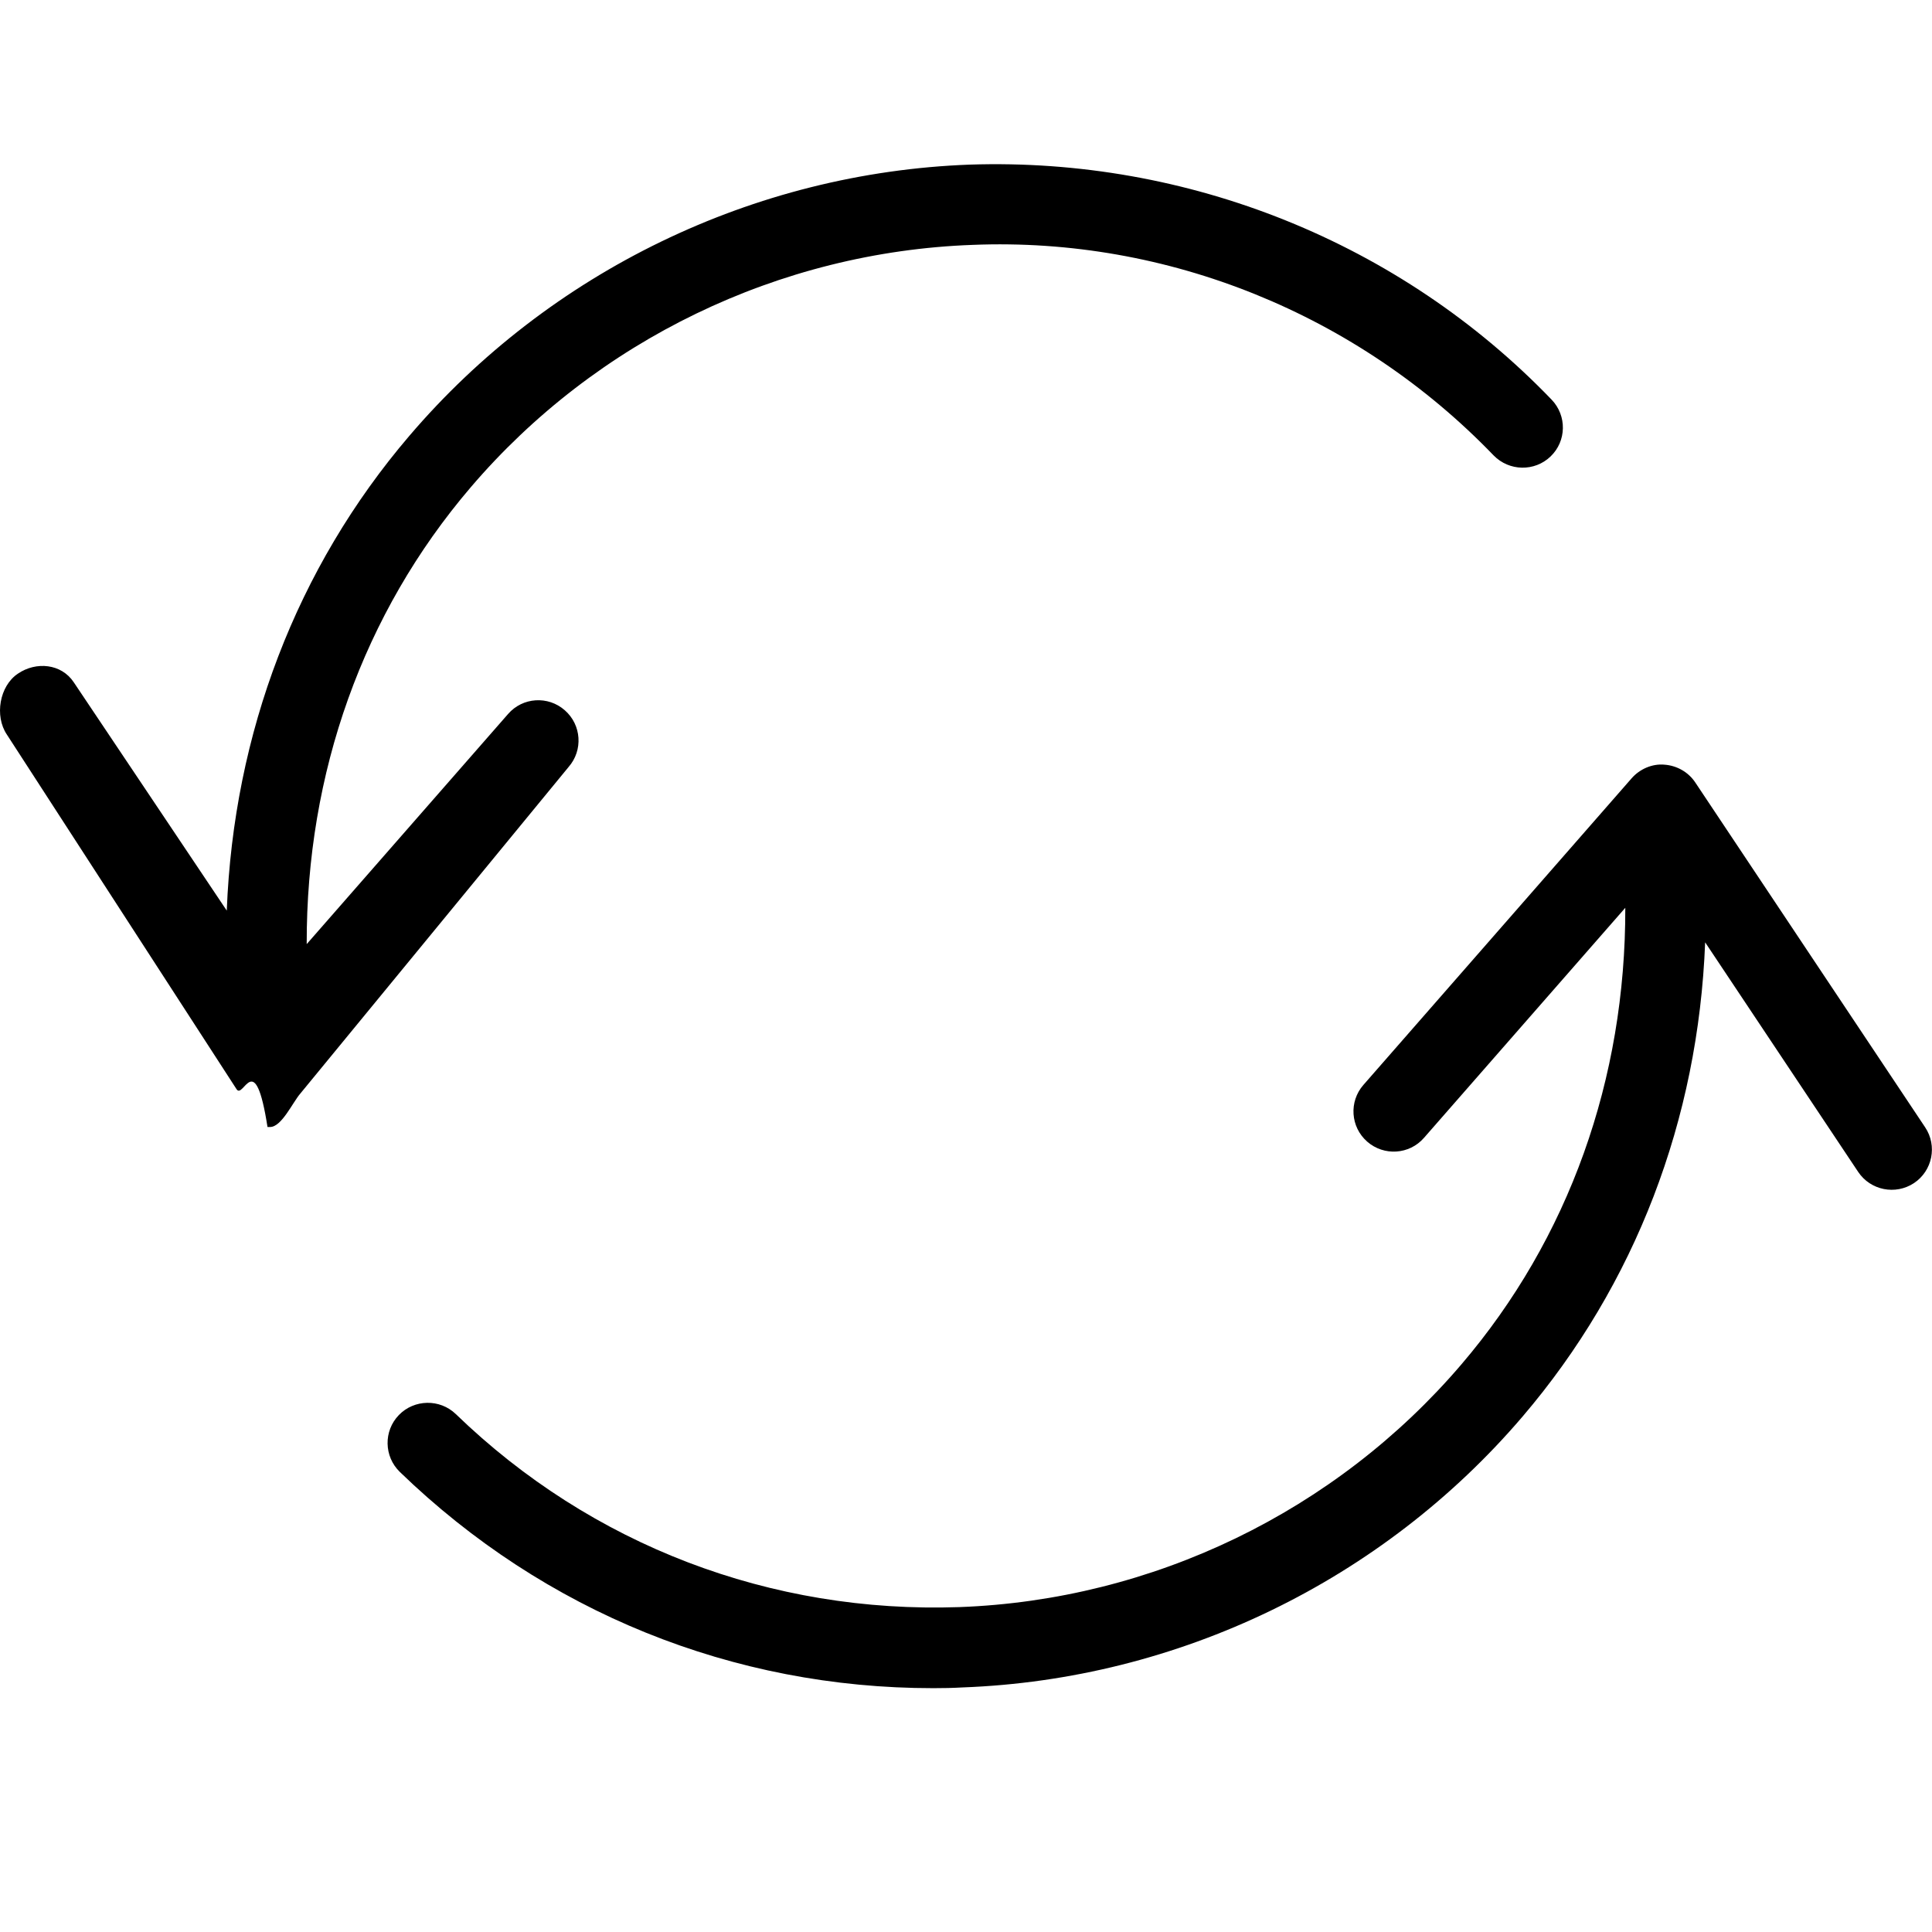
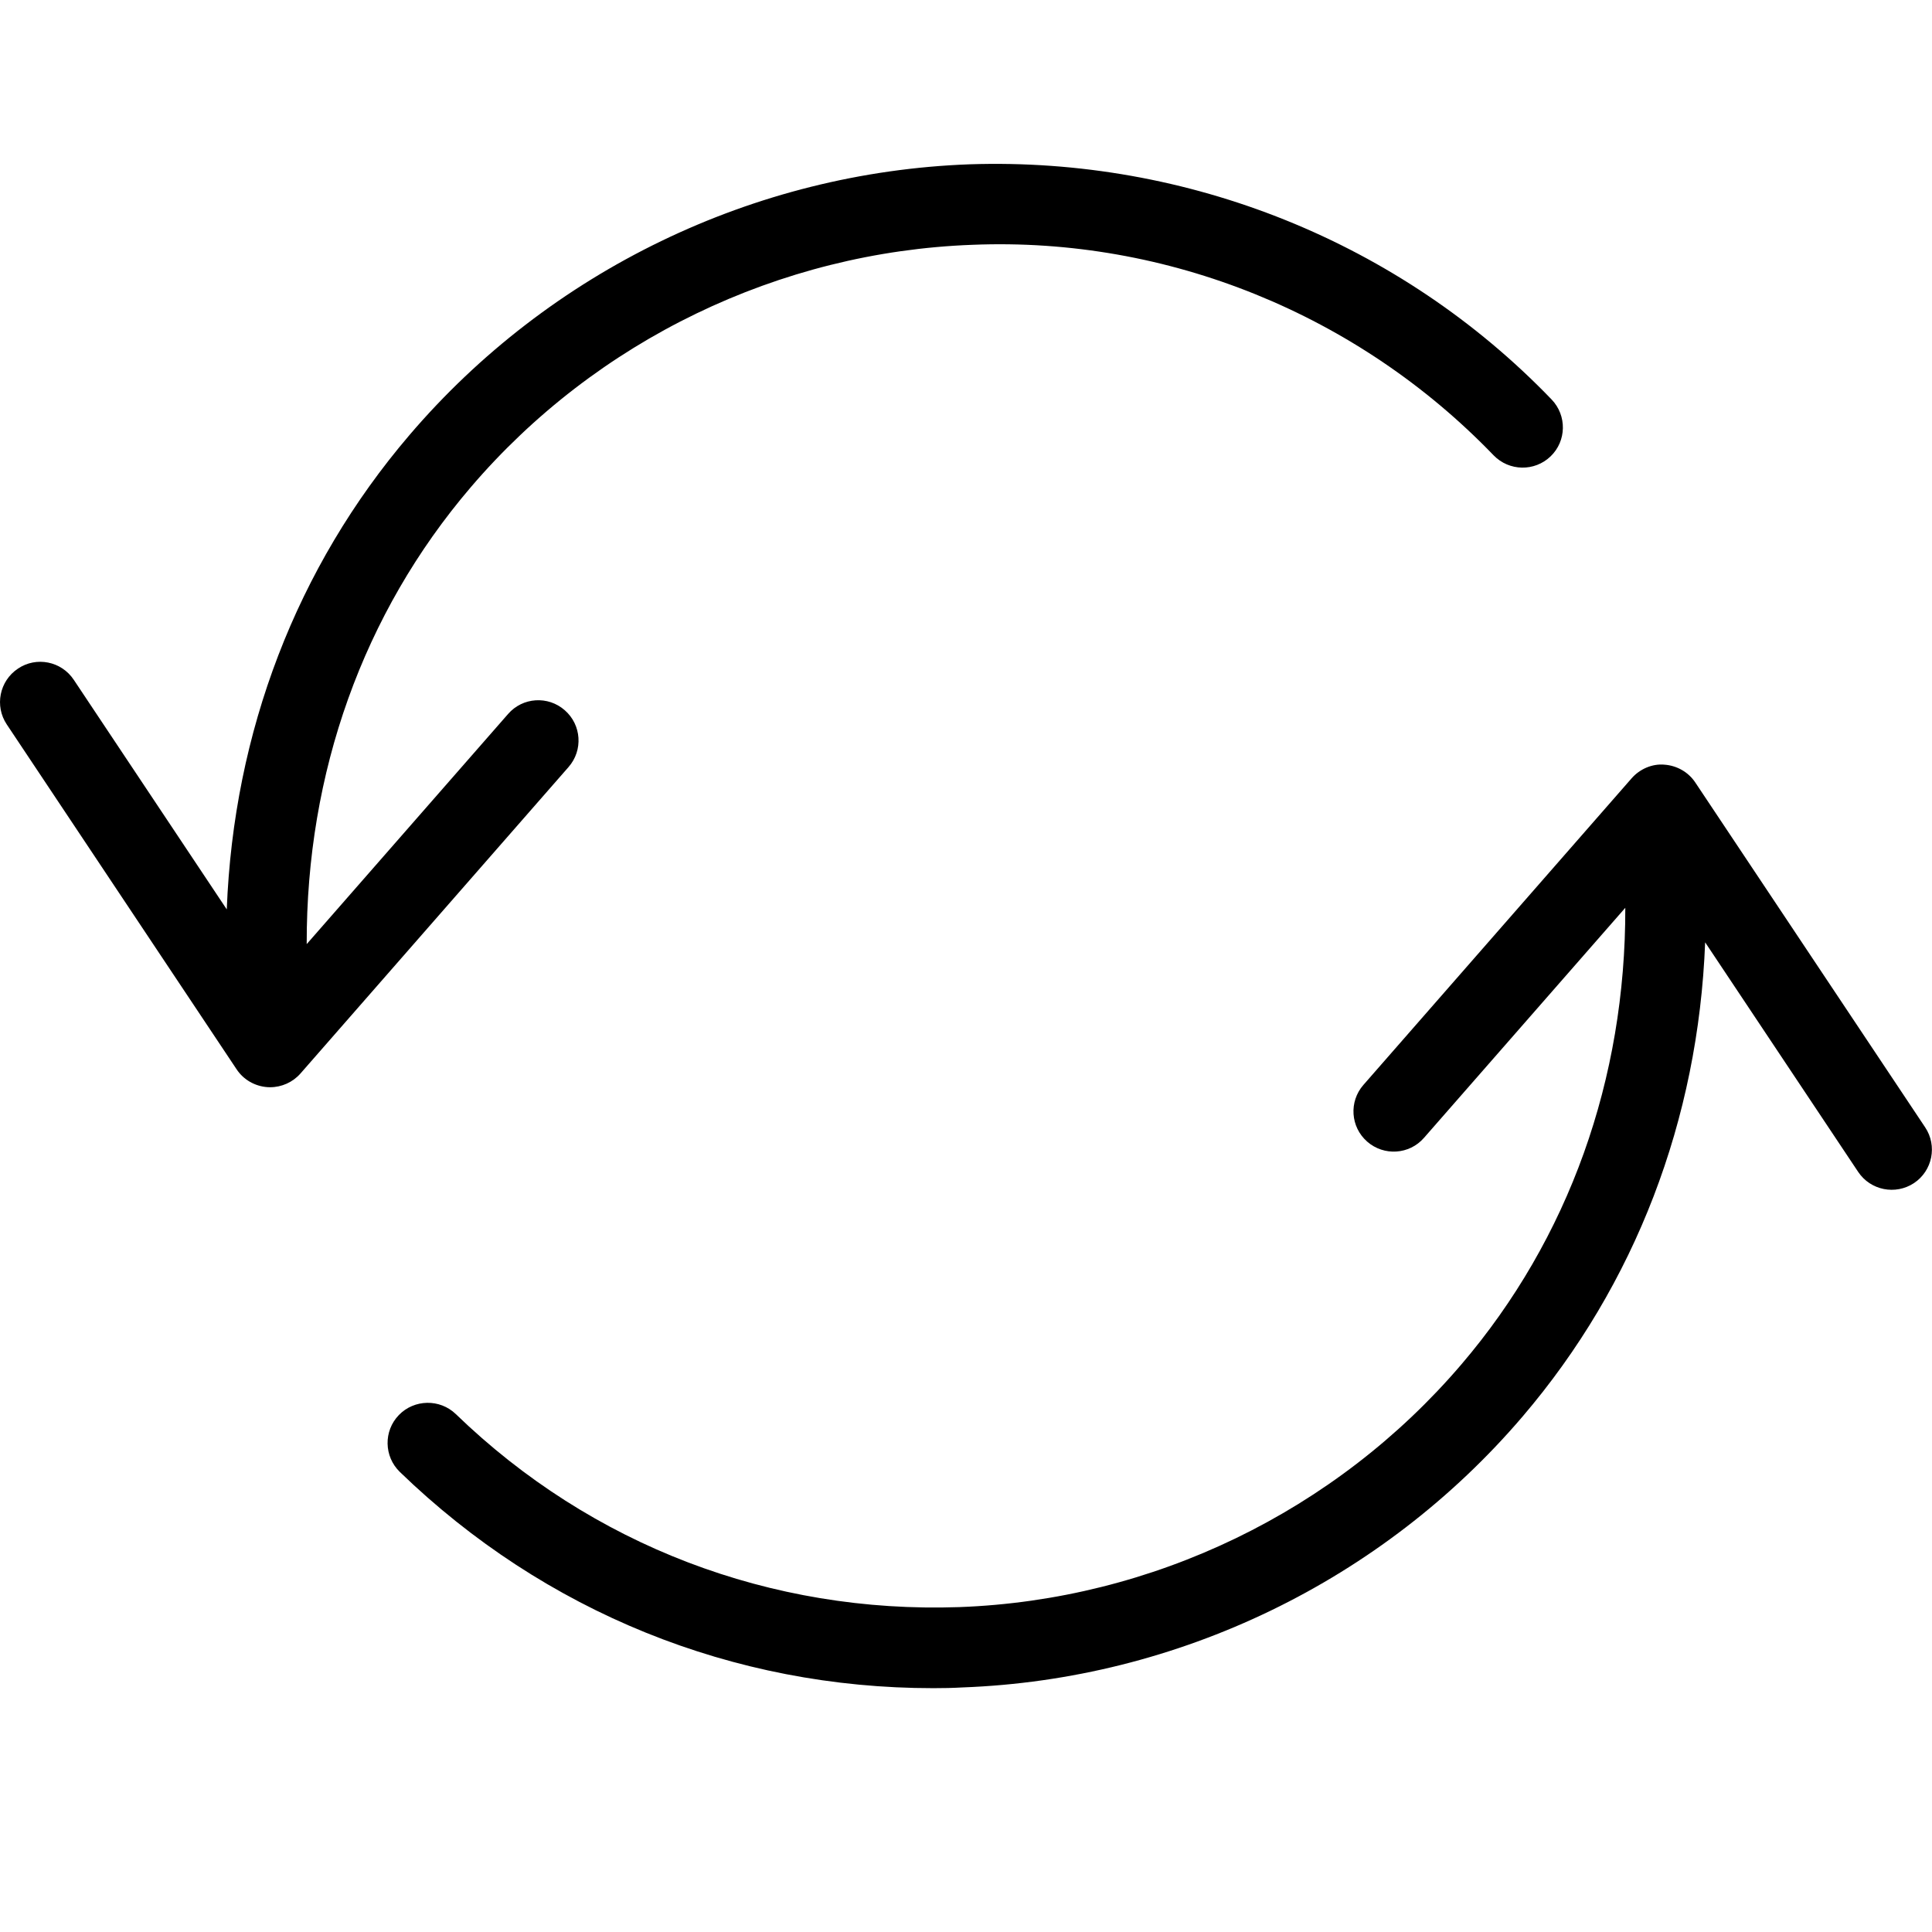
<svg xmlns="http://www.w3.org/2000/svg" version="1.1" baseProfile="tiny" id="Layer_1" x="0px" y="0px" viewBox="0 0 24 24" xml:space="preserve">
-   <path d="M11.594,20.971c-2.487,0.001-4.828-0.945-6.627-2.686c-0.198-0.192-0.204-0.509-0.012-0.707  c0.191-0.197,0.509-0.203,0.707-0.012c1.688,1.633,3.915,2.479,6.255,2.398c2.403-0.088,4.676-1.187,6.236-3.014  c1.337-1.564,2.042-3.547,2.037-5.673l-2.501,2.858c-0.182,0.209-0.498,0.228-0.705,0.047c-0.208-0.182-0.229-0.497-0.047-0.705  l3.331-3.808c0.102-0.117,0.258-0.184,0.408-0.17c0.155,0.011,0.298,0.092,0.384,0.222l2.855,4.283  c0.153,0.229,0.091,0.54-0.139,0.693c-0.229,0.151-0.539,0.091-0.693-0.139l-1.901-2.852c-0.085,2.201-0.866,4.249-2.269,5.892  c-1.742,2.039-4.278,3.266-6.96,3.364C11.834,20.969,11.713,20.971,11.594,20.971z" />
-   <path d="M3.355,14c-0.011,0-0.021,0-0.032,0c-0.156-1-0.298-0.339-0.384-0.469L0.084,9.123c-0.153-0.229-0.091-0.602,0.139-0.755  C0.45,8.214,0.762,8.244,0.916,8.475l1.901,2.837c0.085-2.201,0.865-4.257,2.269-5.899c1.741-2.039,4.278-3.269,6.96-3.368  c2.706-0.09,5.347,0.963,7.229,2.92c0.191,0.199,0.186,0.515-0.014,0.706c-0.197,0.189-0.513,0.185-0.707-0.014  c-1.687-1.752-4.05-2.713-6.472-2.615C9.68,3.129,7.406,4.228,5.846,6.055C4.51,7.619,3.805,9.602,3.81,11.728l2.501-2.858  c0.182-0.21,0.498-0.229,0.705-0.047c0.208,0.182,0.229,0.497,0.047,0.705l-3.331,4.055C3.637,13.691,3.499,14,3.355,14z" />
+   <g id="XMLID_72_">
+     <path d="M11.594,20.971c-2.487,0.001-4.828-0.945-6.627-2.686c-0.198-0.192-0.204-0.509-0.012-0.707   c0.191-0.197,0.509-0.203,0.707-0.012c1.688,1.633,3.915,2.479,6.255,2.398c2.403-0.088,4.676-1.187,6.236-3.014   c1.337-1.564,2.042-3.547,2.037-5.673l-2.501,2.858c-0.182,0.209-0.498,0.228-0.705,0.047c-0.208-0.182-0.229-0.497-0.047-0.705   l3.331-3.808c0.102-0.117,0.258-0.184,0.408-0.17c0.155,0.011,0.298,0.092,0.384,0.222l2.855,4.283   c0.153,0.229,0.091,0.54-0.139,0.693c-0.229,0.151-0.539,0.091-0.693-0.139l-1.901-2.852c-0.085,2.201-0.866,4.249-2.269,5.892   c-1.742,2.039-4.278,3.266-6.96,3.364C11.834,20.969,11.713,20.971,11.594,20.971z" />
+   </g>
+   <g id="XMLID_70_">
+     <path d="M3.355,13.506c-0.011,0-0.021,0-0.032-0.001c-0.156-0.011-0.298-0.092-0.384-0.222L0.084,8.999   c-0.153-0.229-0.091-0.54,0.139-0.693C0.45,8.152,0.762,8.213,0.916,8.444l1.901,2.853c0.085-2.201,0.865-4.249,2.269-5.892   c1.741-2.039,4.278-3.266,6.96-3.364c2.706-0.09,5.347,0.965,7.229,2.922c0.191,0.199,0.186,0.516-0.014,0.707   c-0.197,0.189-0.513,0.186-0.707-0.014c-1.687-1.752-4.05-2.713-6.472-2.615C9.68,3.129,7.406,4.228,5.846,6.055   C4.51,7.619,3.805,9.602,3.81,11.728l2.501-2.858c0.182-0.21,0.498-0.229,0.705-0.047c0.208,0.182,0.229,0.497,0.047,0.705   l-3.331,3.808C3.637,13.444,3.499,13.506,3.355,13.506z" />
+   </g>
</svg>
